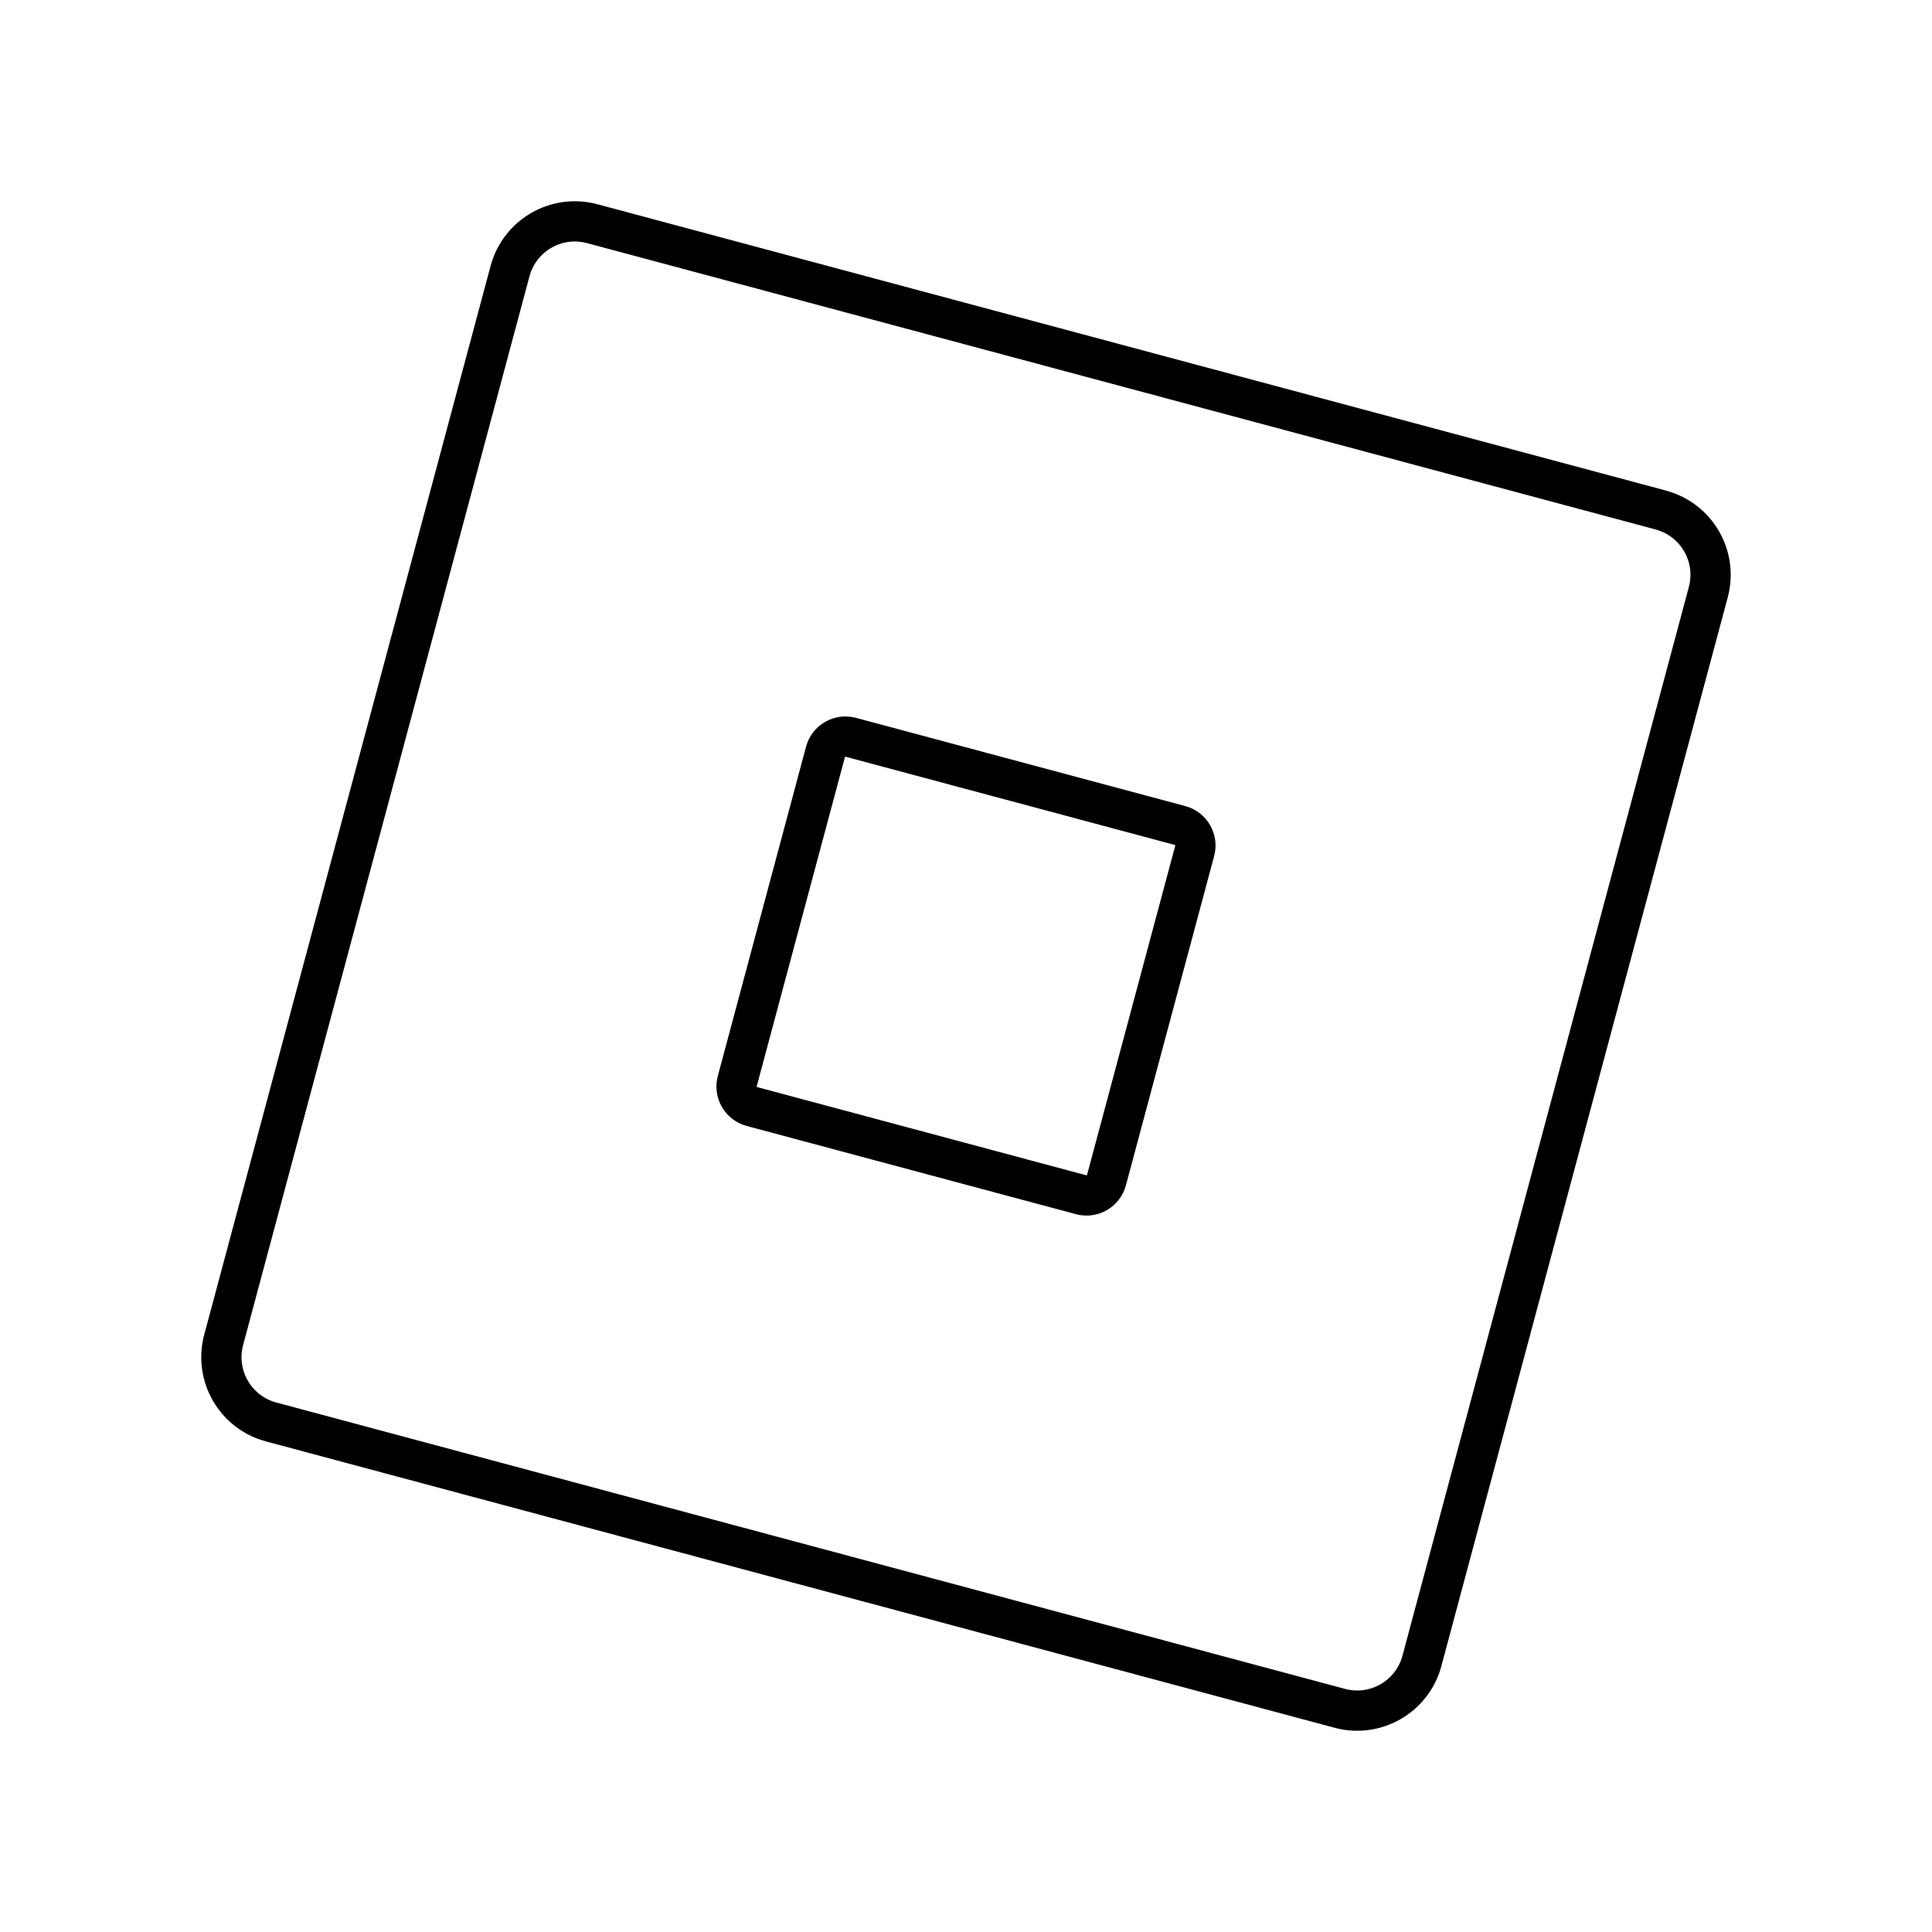
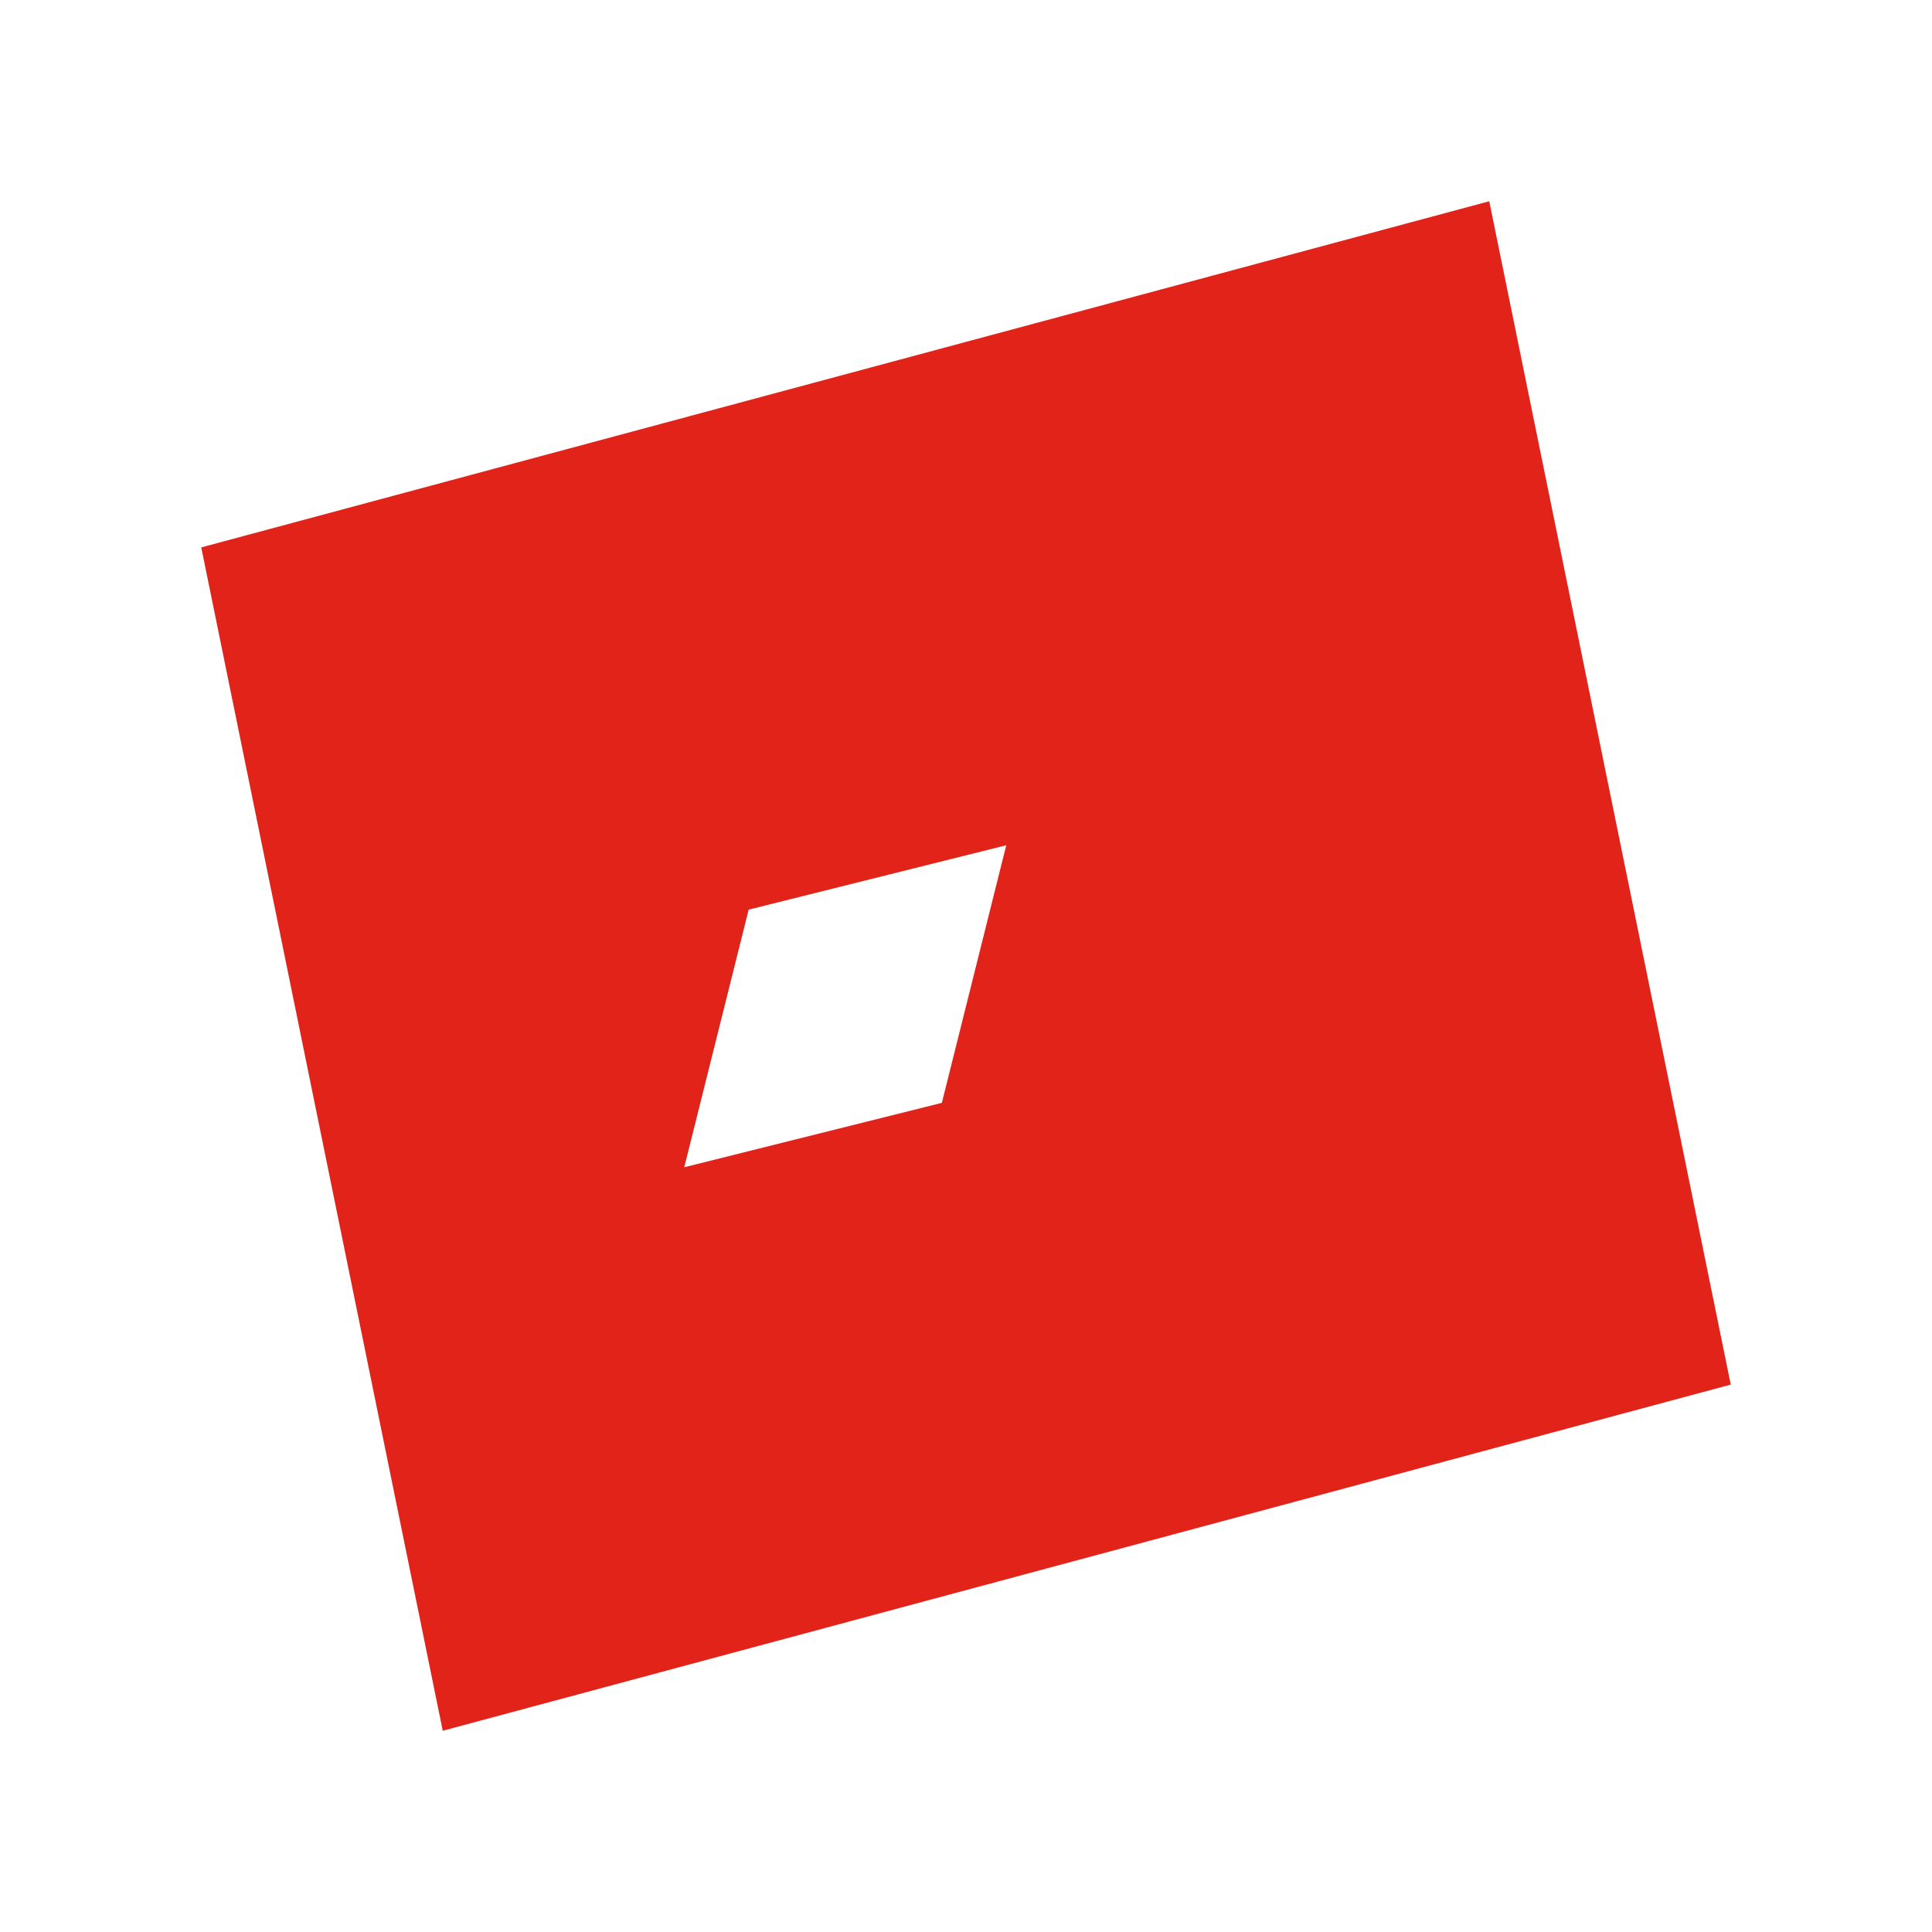
- <svg xmlns="http://www.w3.org/2000/svg" width="800px" height="800px" viewBox="0 0 48 48">
-   <defs>
-     <style>.a{fill:none;stroke:currentColor;stroke-linecap:round;stroke-linejoin:round;}</style>
-   </defs>
-   <path class="a" d="M41.265,12.672,14.712,5.557a1.666,1.666,0,0,0-2.04,1.178L5.557,33.288a1.666,1.666,0,0,0,1.178,2.04l26.552,7.115a1.666,1.666,0,0,0,2.04-1.178l7.115-26.552a1.666,1.666,0,0,0-1.178-2.04Z" />
-   <path class="a" d="M29.319,20.51l-8.181-2.192a.513.513,0,0,0-.629.363l-2.192,8.181a.513.513,0,0,0,.363.629l8.181,2.192a.513.513,0,0,0,.629-.363l2.192-8.181A.513.513,0,0,0,29.319,20.51Z" />
+ <svg xmlns="http://www.w3.org/2000/svg" viewBox="0 0 24 24" width="24" height="24" color="#e2231a" fill="currentColor">
+   <path d="M18.5 2.5 2.5 6.8 5.5 21.5 21.5 17.2 18.5 2.5zm-6.8 11.2-3.2.8.8-3.2 3.2-.8-.8 3.2z" />
</svg>
